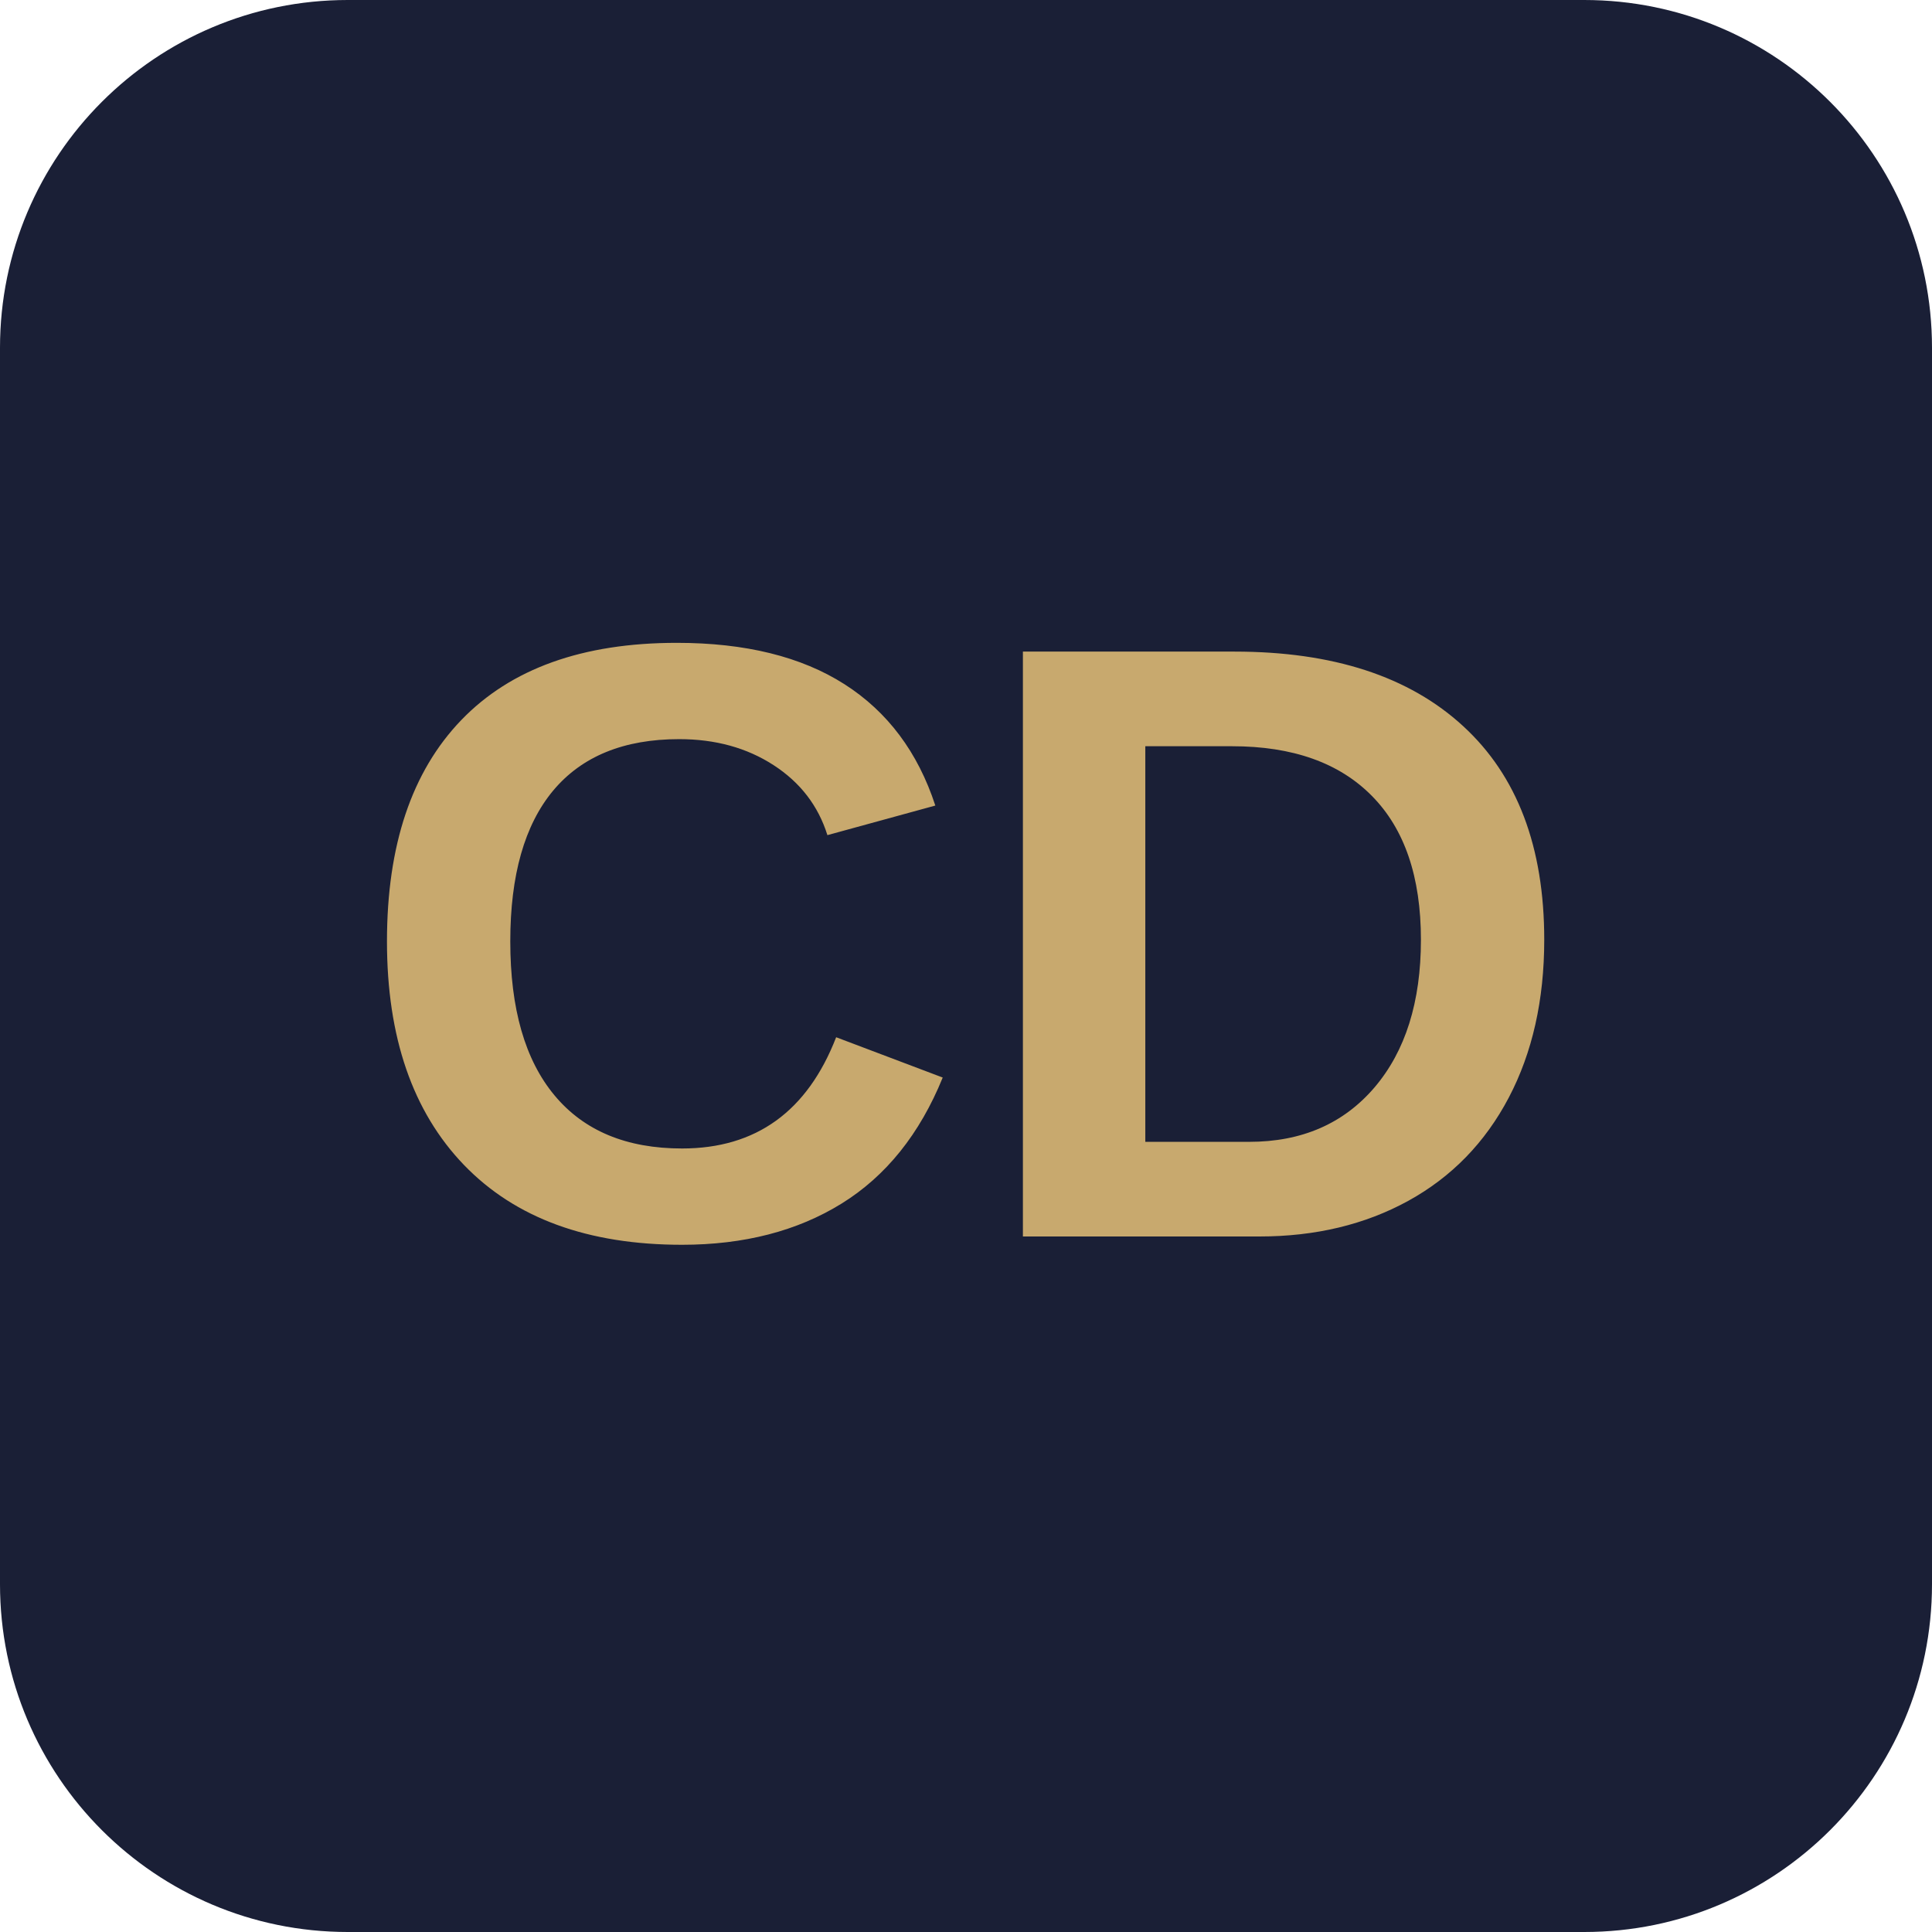
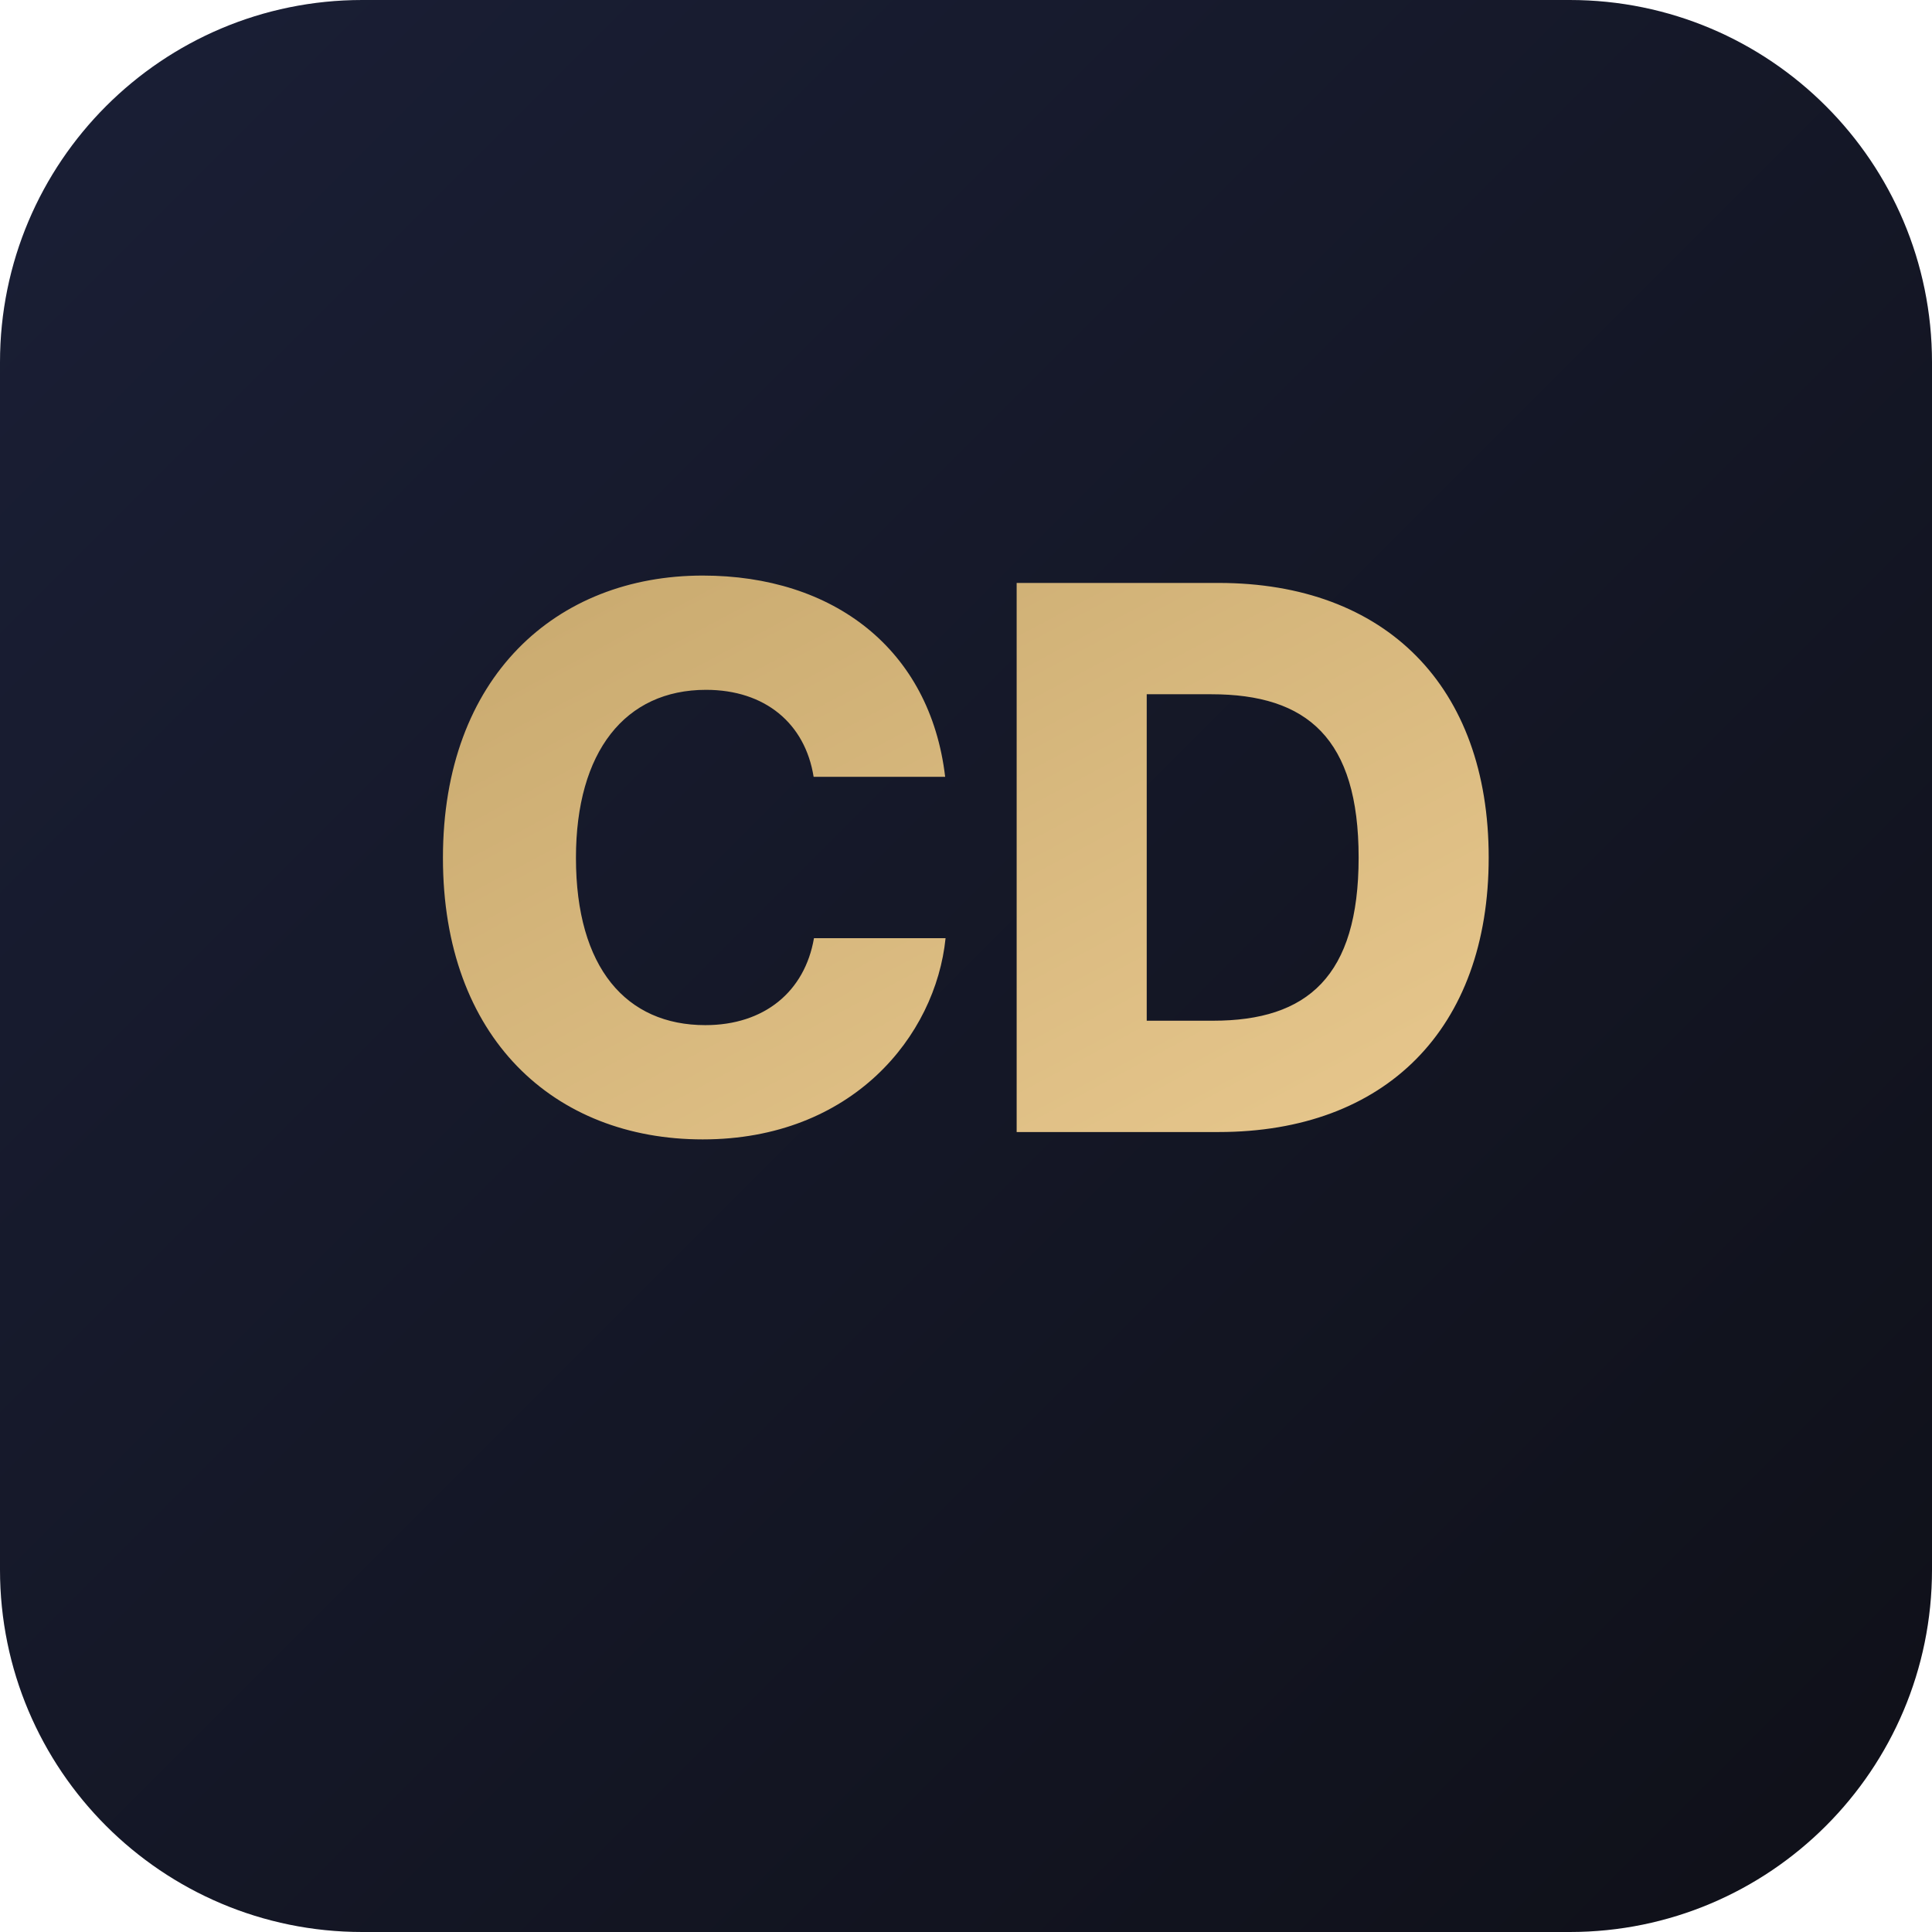
- <svg xmlns="http://www.w3.org/2000/svg" viewBox="0 0 200 200">
-   <rect width="200" height="200" rx="36" fill="#1a1f36" />
-   <text x="100" y="128" font-size="88" font-weight="800" text-anchor="middle" fill="#c8a96e" font-family="Arial, sans-serif">CD</text>
+ <svg xmlns="http://www.w3.org/2000/svg" viewBox="0 0 512 512">
+   <defs>
+     <linearGradient id="bg" x1="0" y1="0" x2="1" y2="1">
+       <stop offset="0" stop-color="#1a1f36" />
+       <stop offset="1" stop-color="#0f1018" />
+     </linearGradient>
+     <linearGradient id="txt" x1="0" y1="0" x2="1" y2="1">
+       <stop offset="0" stop-color="#c8a96e" />
+       <stop offset="1" stop-color="#e8c88e" />
+     </linearGradient>
+   </defs>
+   <rect width="512" height="512" rx="96" fill="url(#bg)" />
+   <text x="256" y="300" font-family="Inter, Arial, sans-serif" font-weight="800" font-size="200" fill="url(#txt)" text-anchor="middle">CD</text>
</svg>
